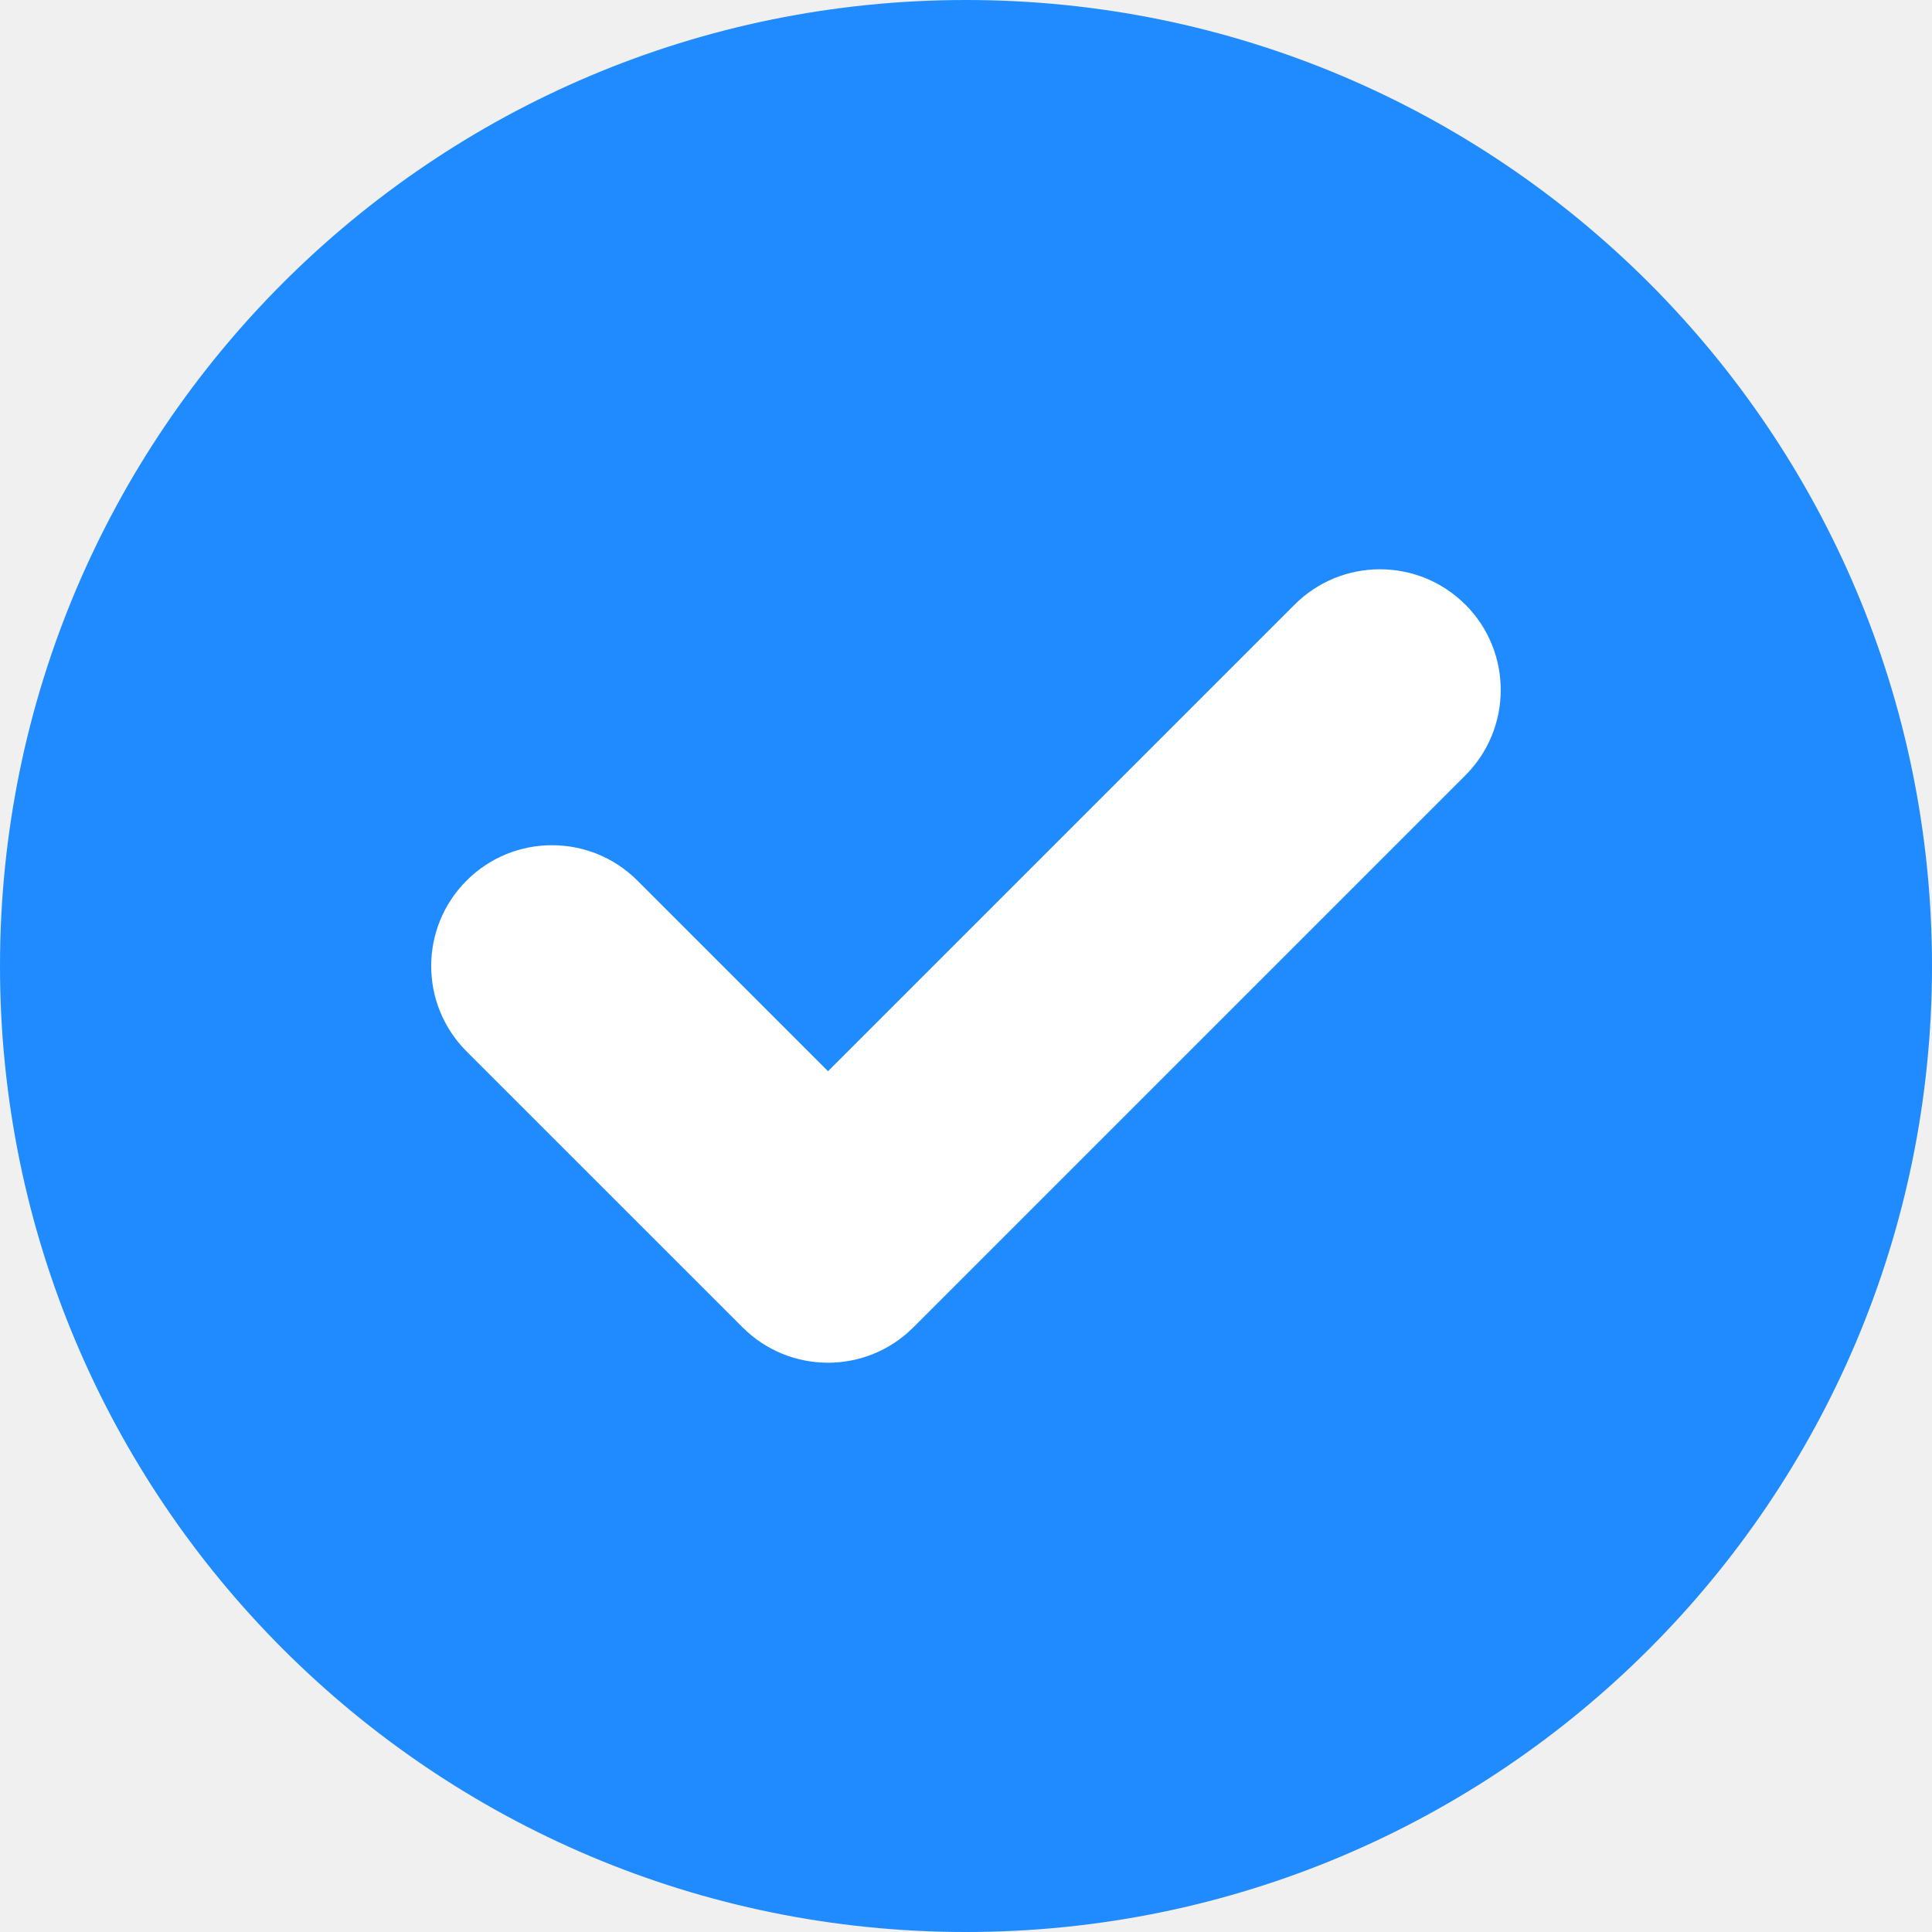
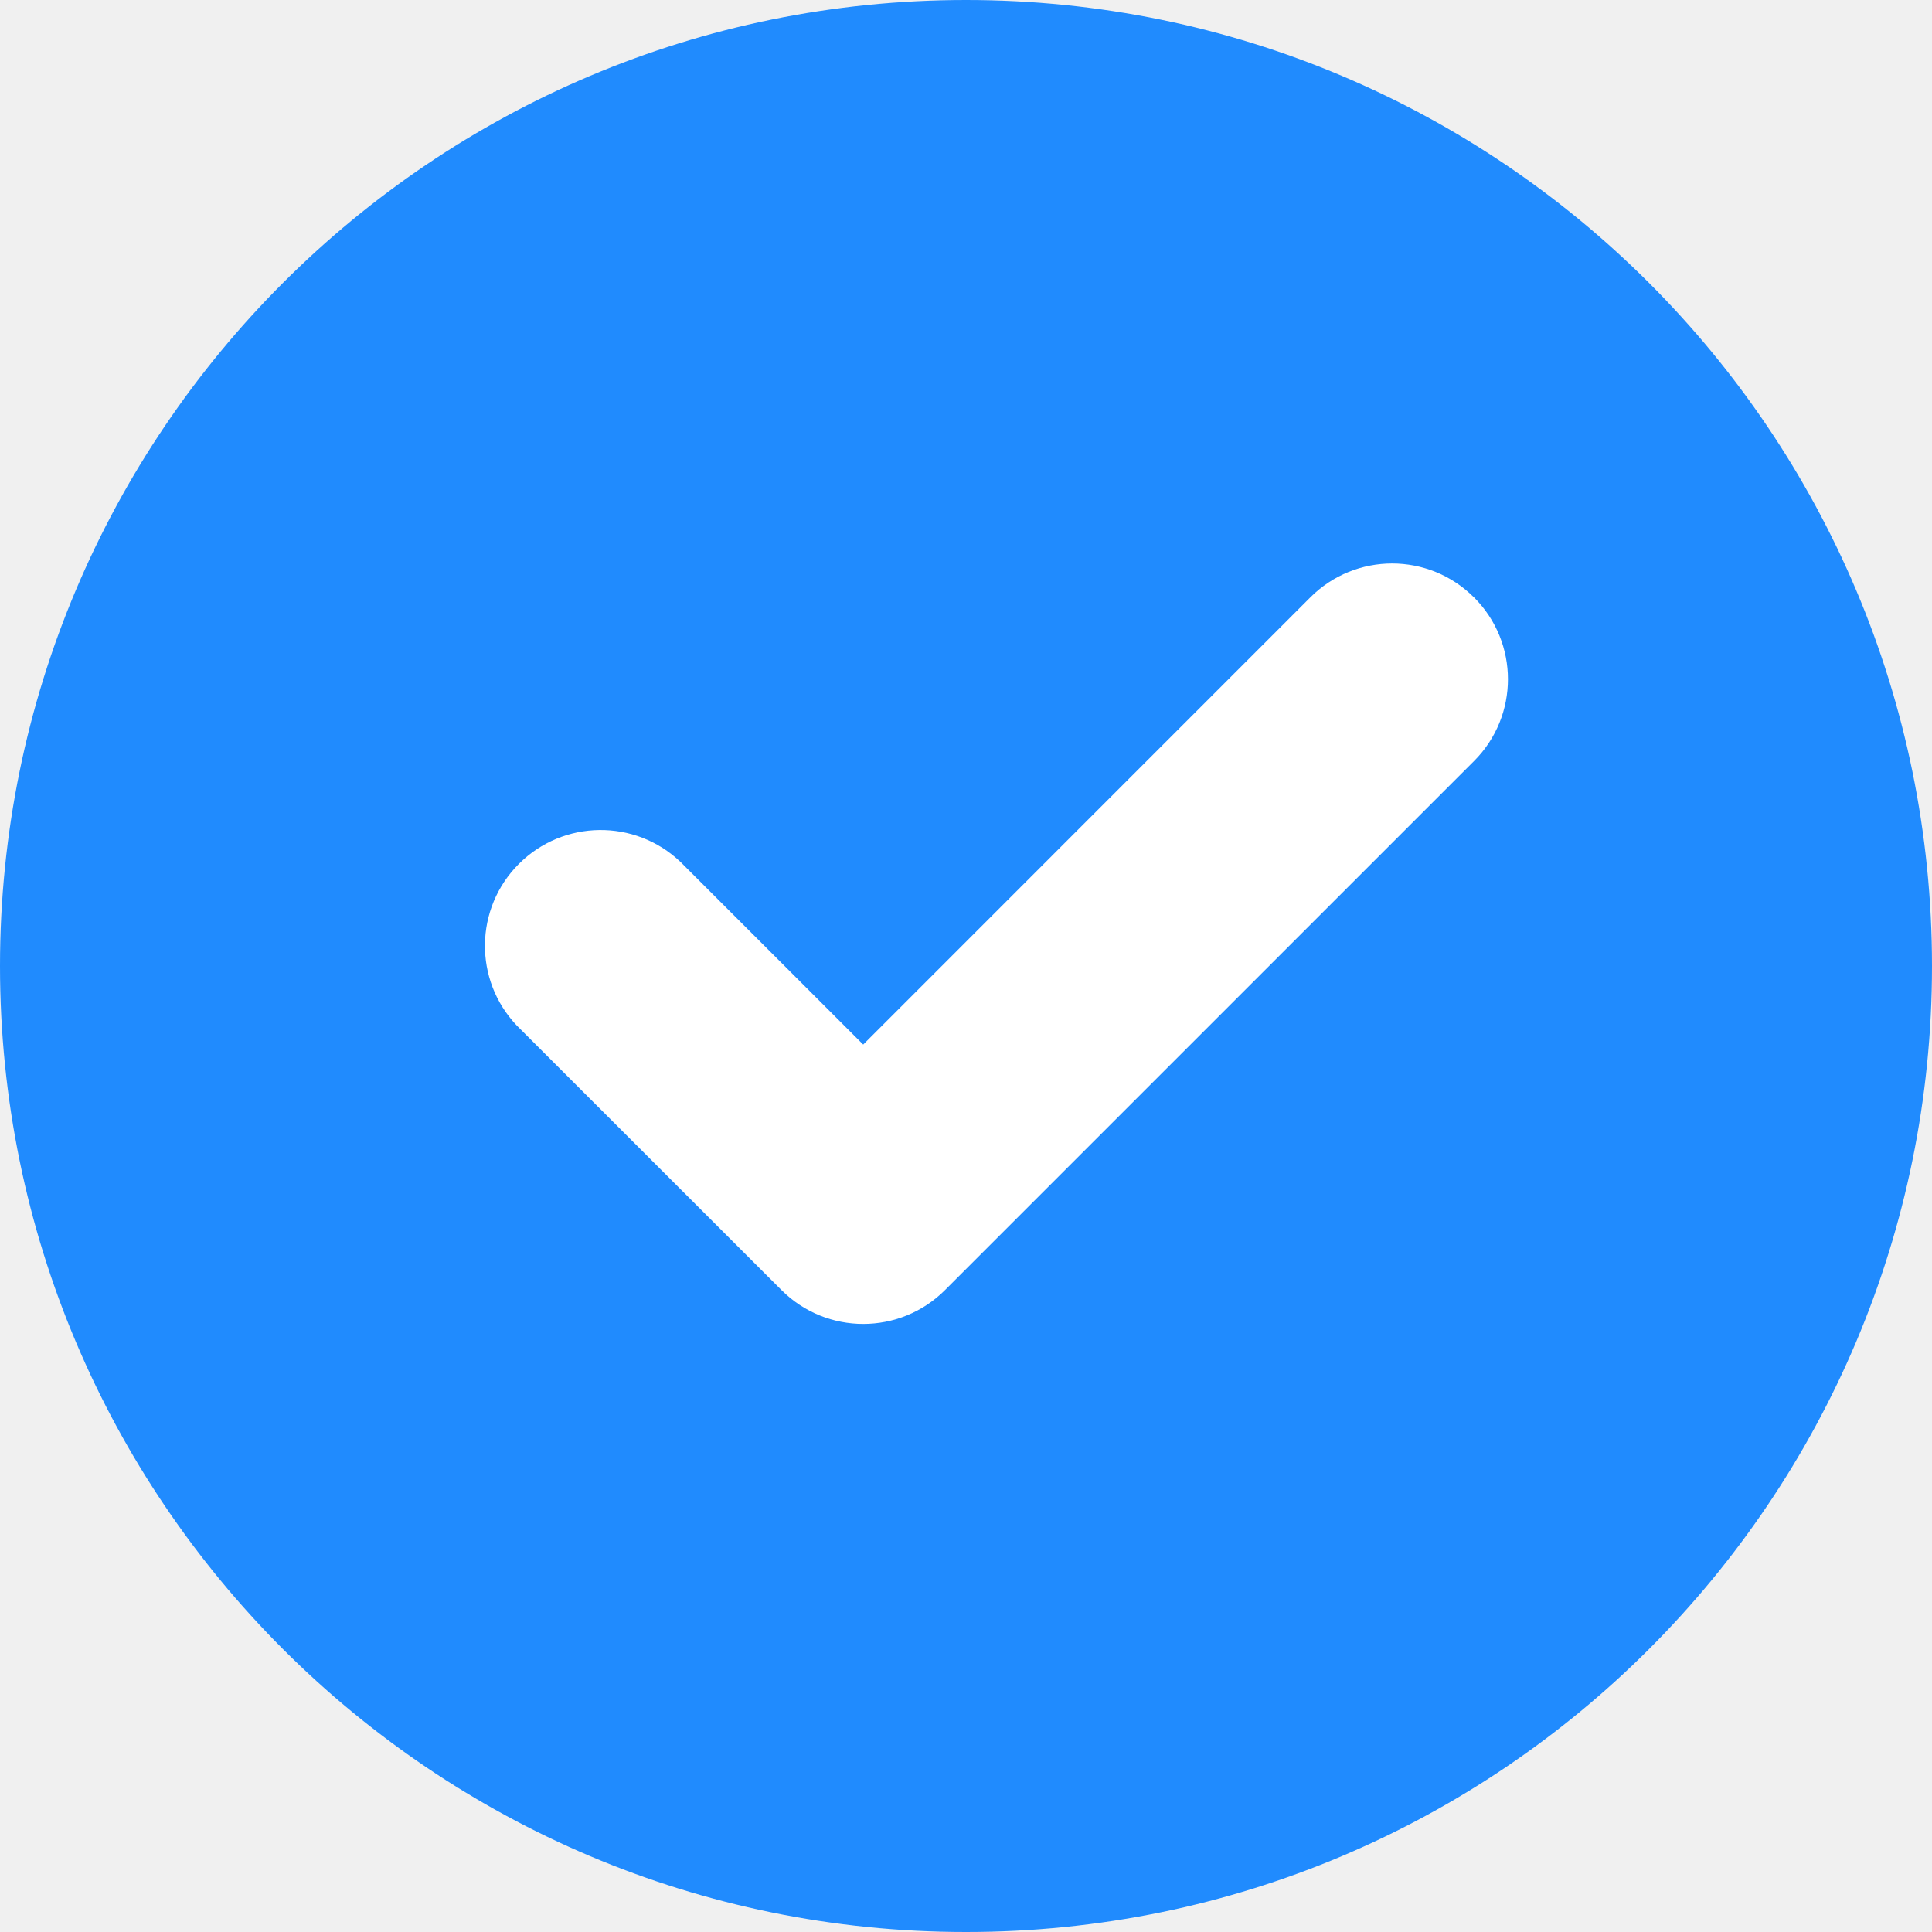
<svg xmlns="http://www.w3.org/2000/svg" fill="none" viewBox="0 0 24 24">
  <circle cx="12" cy="12" r="12" fill="#208BFE" />
-   <path fill="#fff" fill-rule="evenodd" d="M18.203 7.51a1.5 1.5 0 0 1 0 2.122l-6.857 6.857a1.5 1.5 0 0 1-2.121 0l-3.429-3.428a1.5 1.5 0 1 1 2.122-2.122l2.368 2.368 5.796-5.796a1.5 1.5 0 0 1 2.121 0Z" clip-rule="evenodd" />
+   <path fill="#fff" fill-rule="evenodd" d="M18.311 7.421a1.437 1.437 0 0 1 0 2.033l-6.571 6.571a1.437 1.437 0 0 1-2.033 0L6.42 12.74a1.438 1.438 0 0 1 2.033-2.033l2.27 2.269 5.554-5.555a1.437 1.437 0 0 1 2.033 0Z" clip-rule="evenodd" />
</svg>
